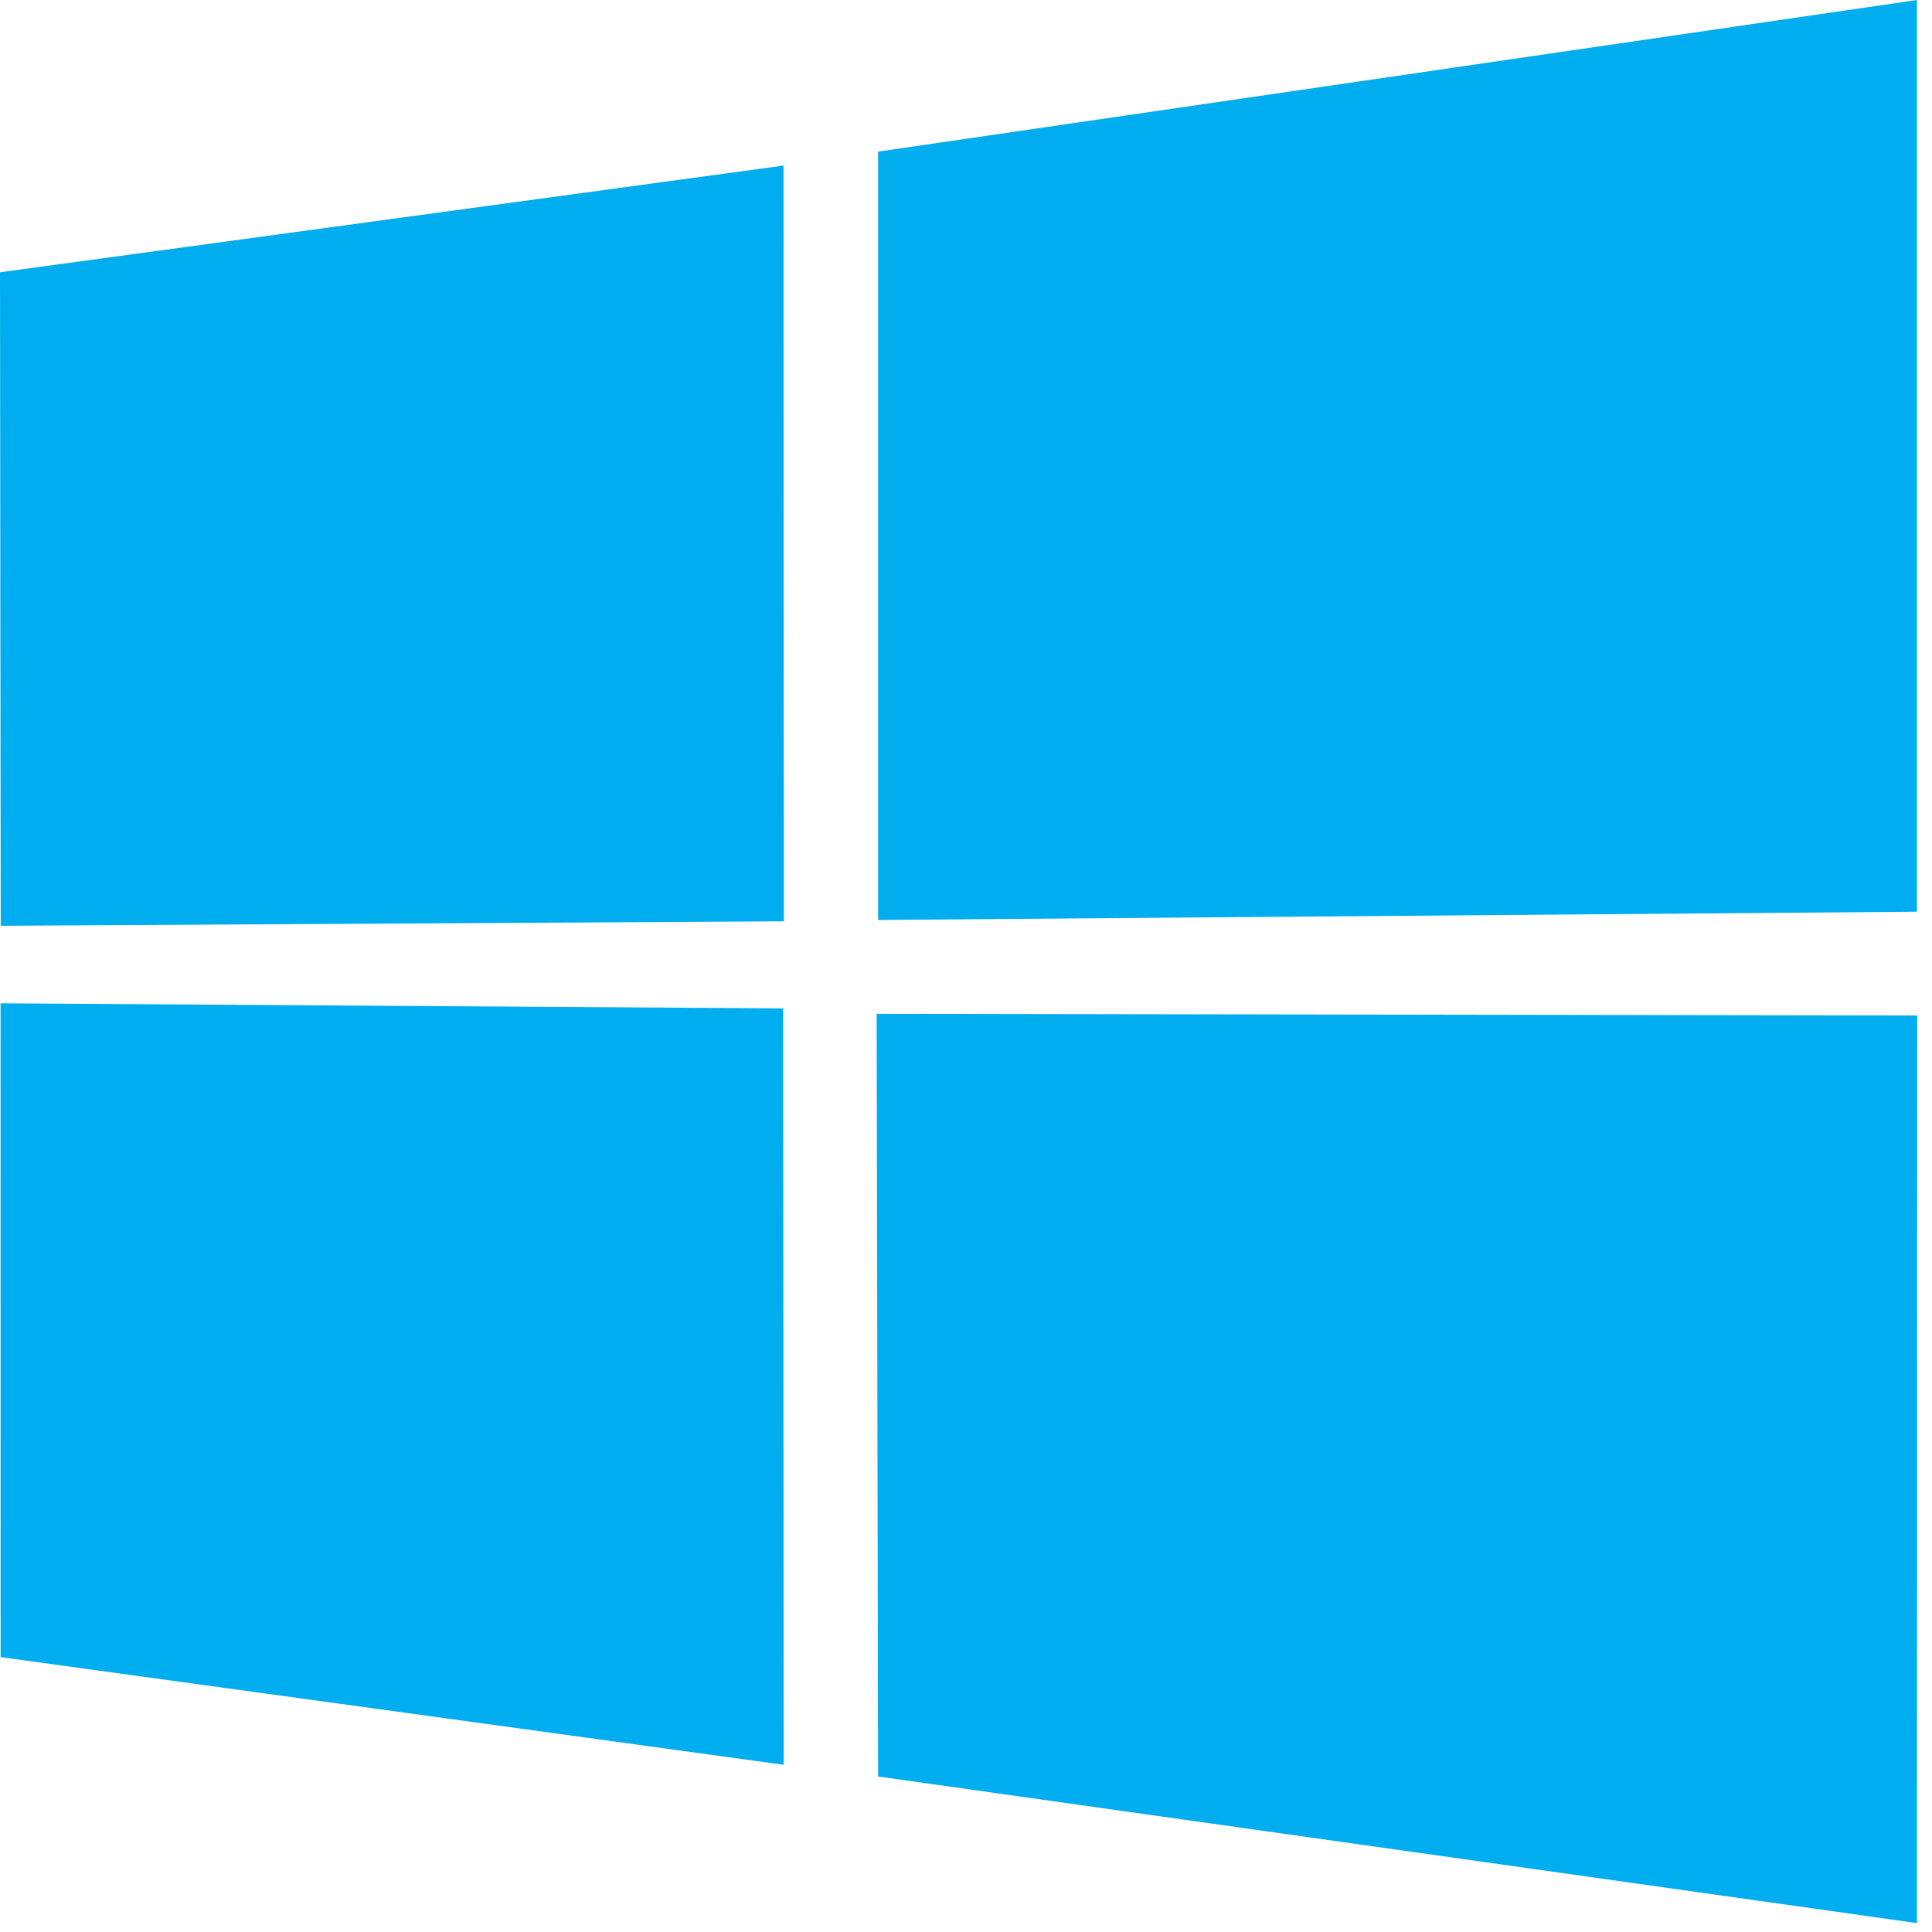
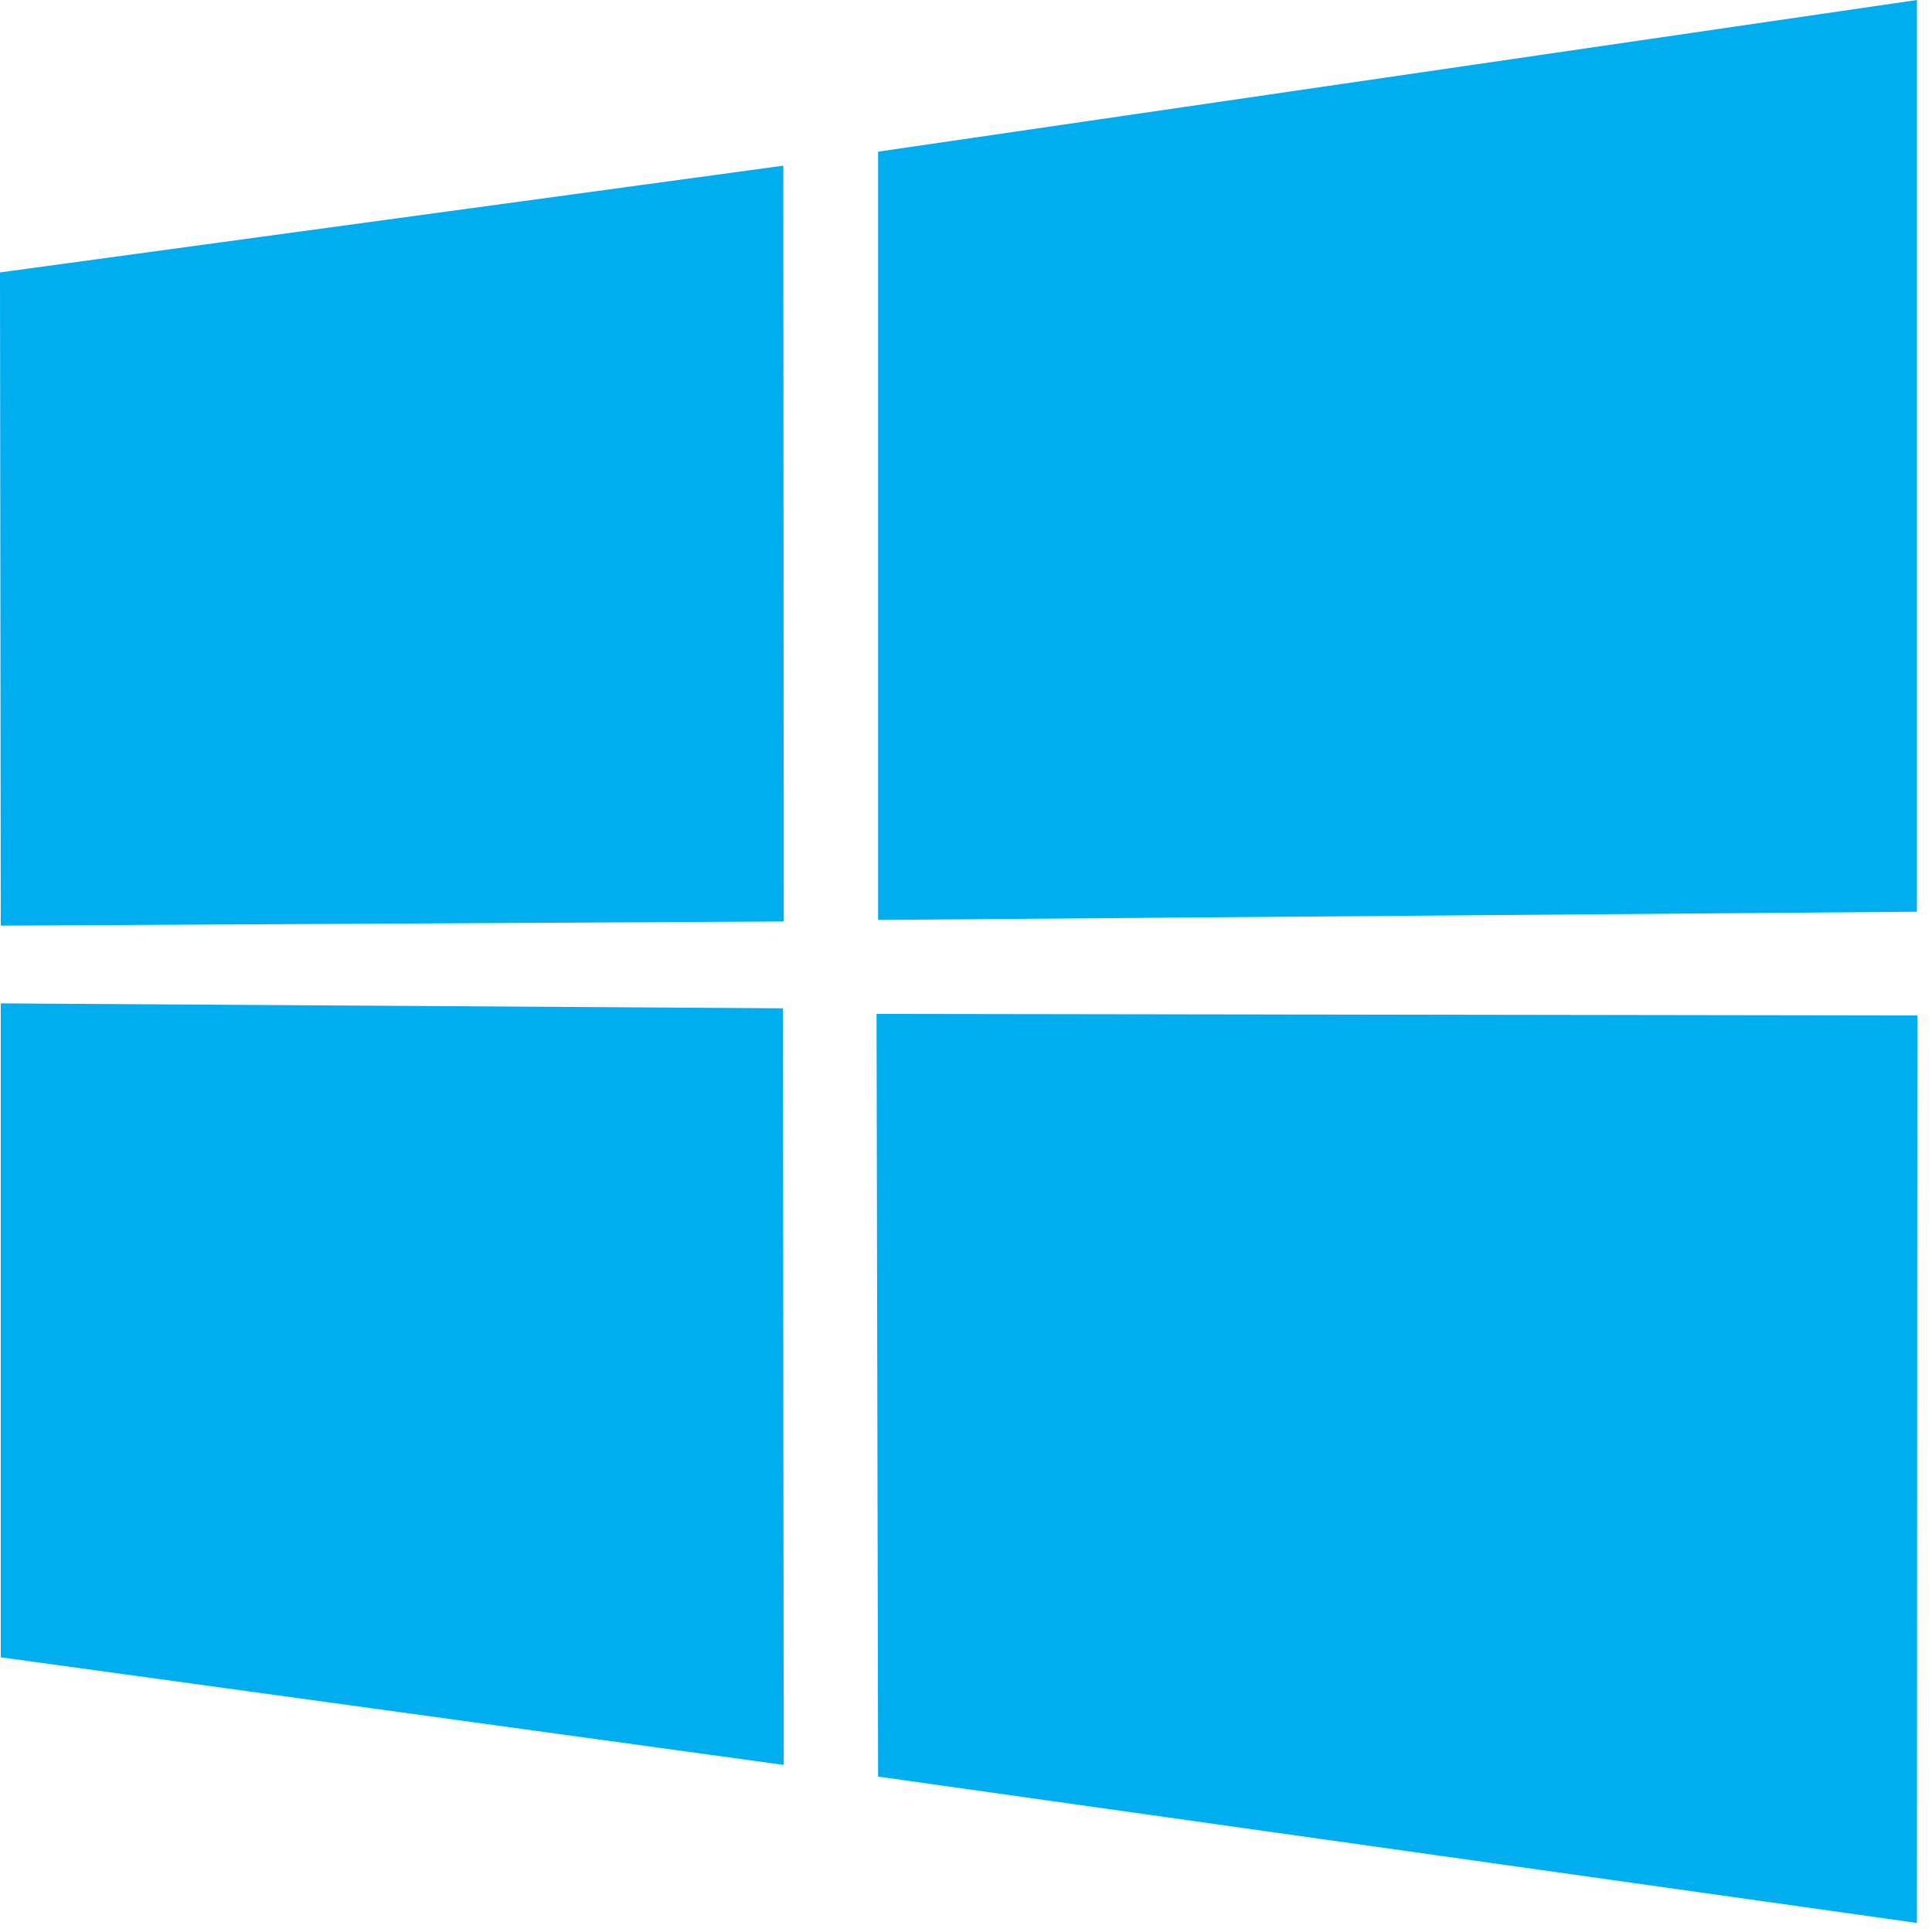
- <svg xmlns="http://www.w3.org/2000/svg" height="88" width="88">
-   <path d="M0 12.402l35.687-4.86.016 34.423-35.67.203zm35.67 33.529l.028 34.453L.028 75.48.026 45.7zm4.326-39.025L87.314 0v41.527l-47.318.376zm47.329 39.349l-.011 41.34-47.318-6.678-.066-34.739z" fill="#00adef" />
+ <svg xmlns="http://www.w3.org/2000/svg" width="20px" height="20px" viewBox="0 0 20 20" version="1.1">
+   <g id="surface1">
+     <path style=" stroke:none;fill-rule:nonzero;fill:rgb(0%,67.843%,93.725%);fill-opacity:1;" d="M 0 2.82 L 8.109 1.715 L 8.113 9.539 L 0.008 9.582 Z M 8.105 10.438 L 8.113 18.27 L 0.008 17.156 L 0.008 10.387 Z M 9.09 1.57 L 19.844 0 L 19.844 9.438 L 9.09 9.523 Z M 19.848 10.512 L 19.844 19.906 L 9.09 18.391 L 9.074 10.496 Z M 19.848 10.512 " />
+   </g>
</svg>
